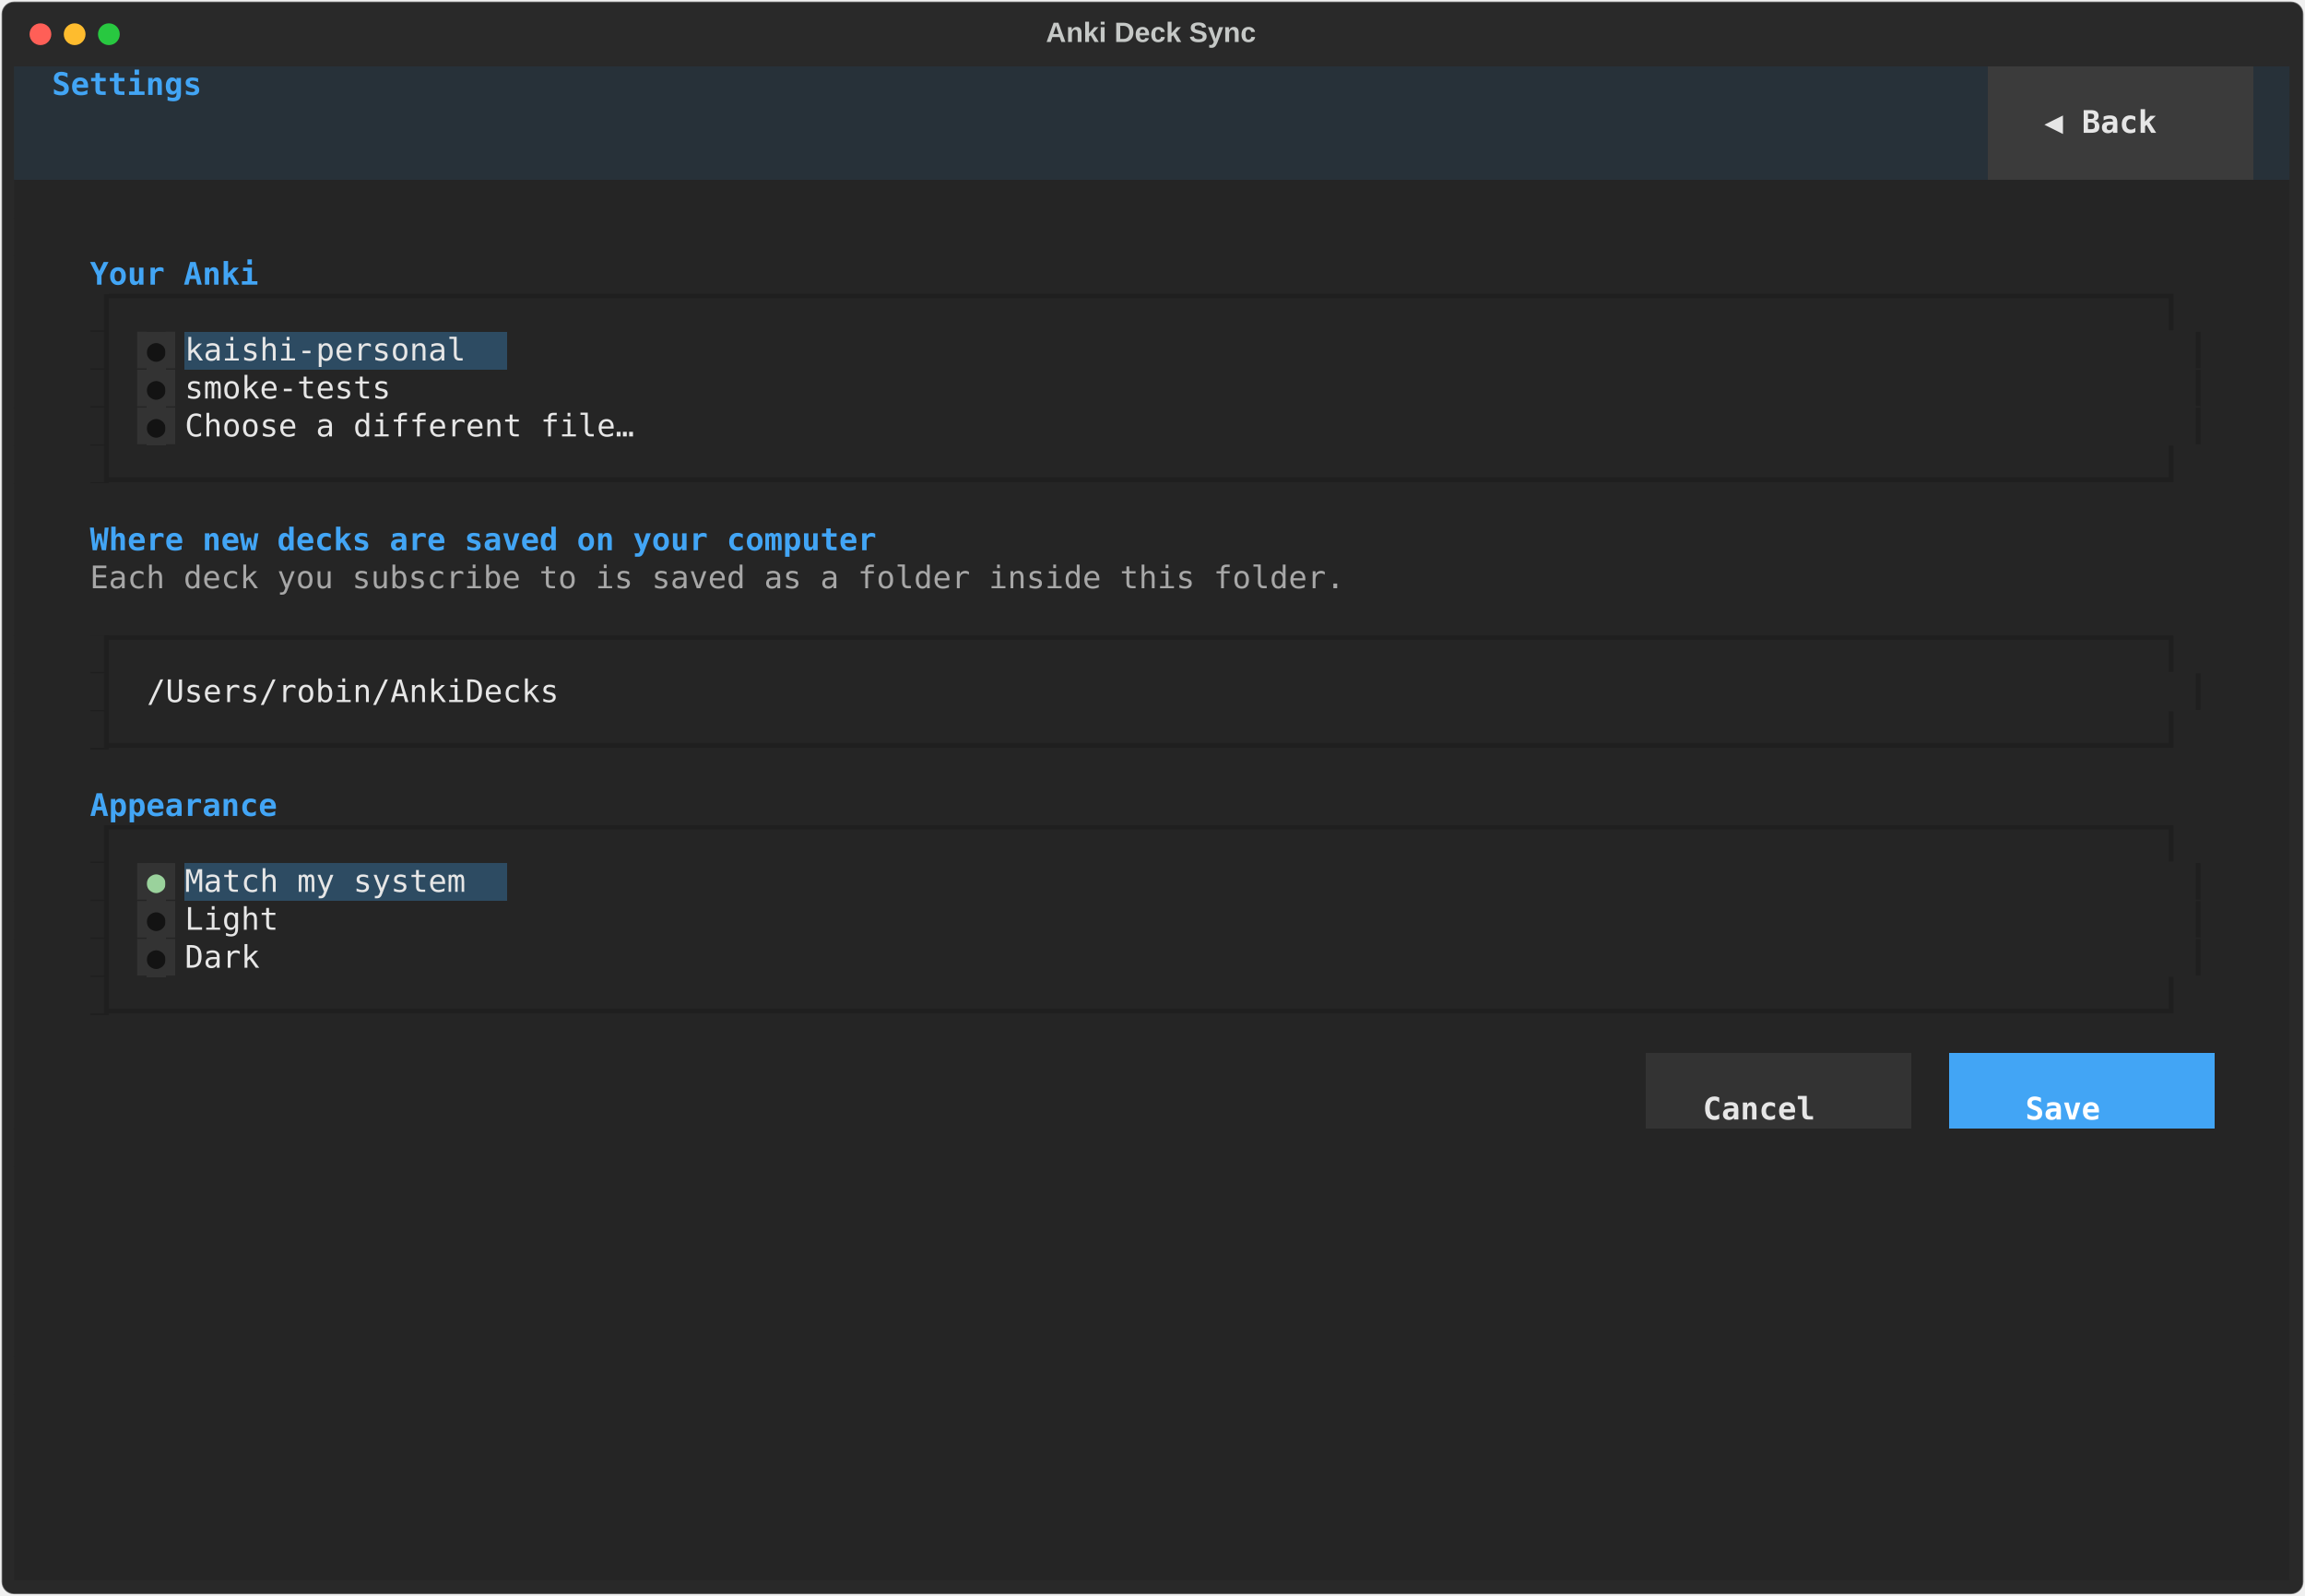
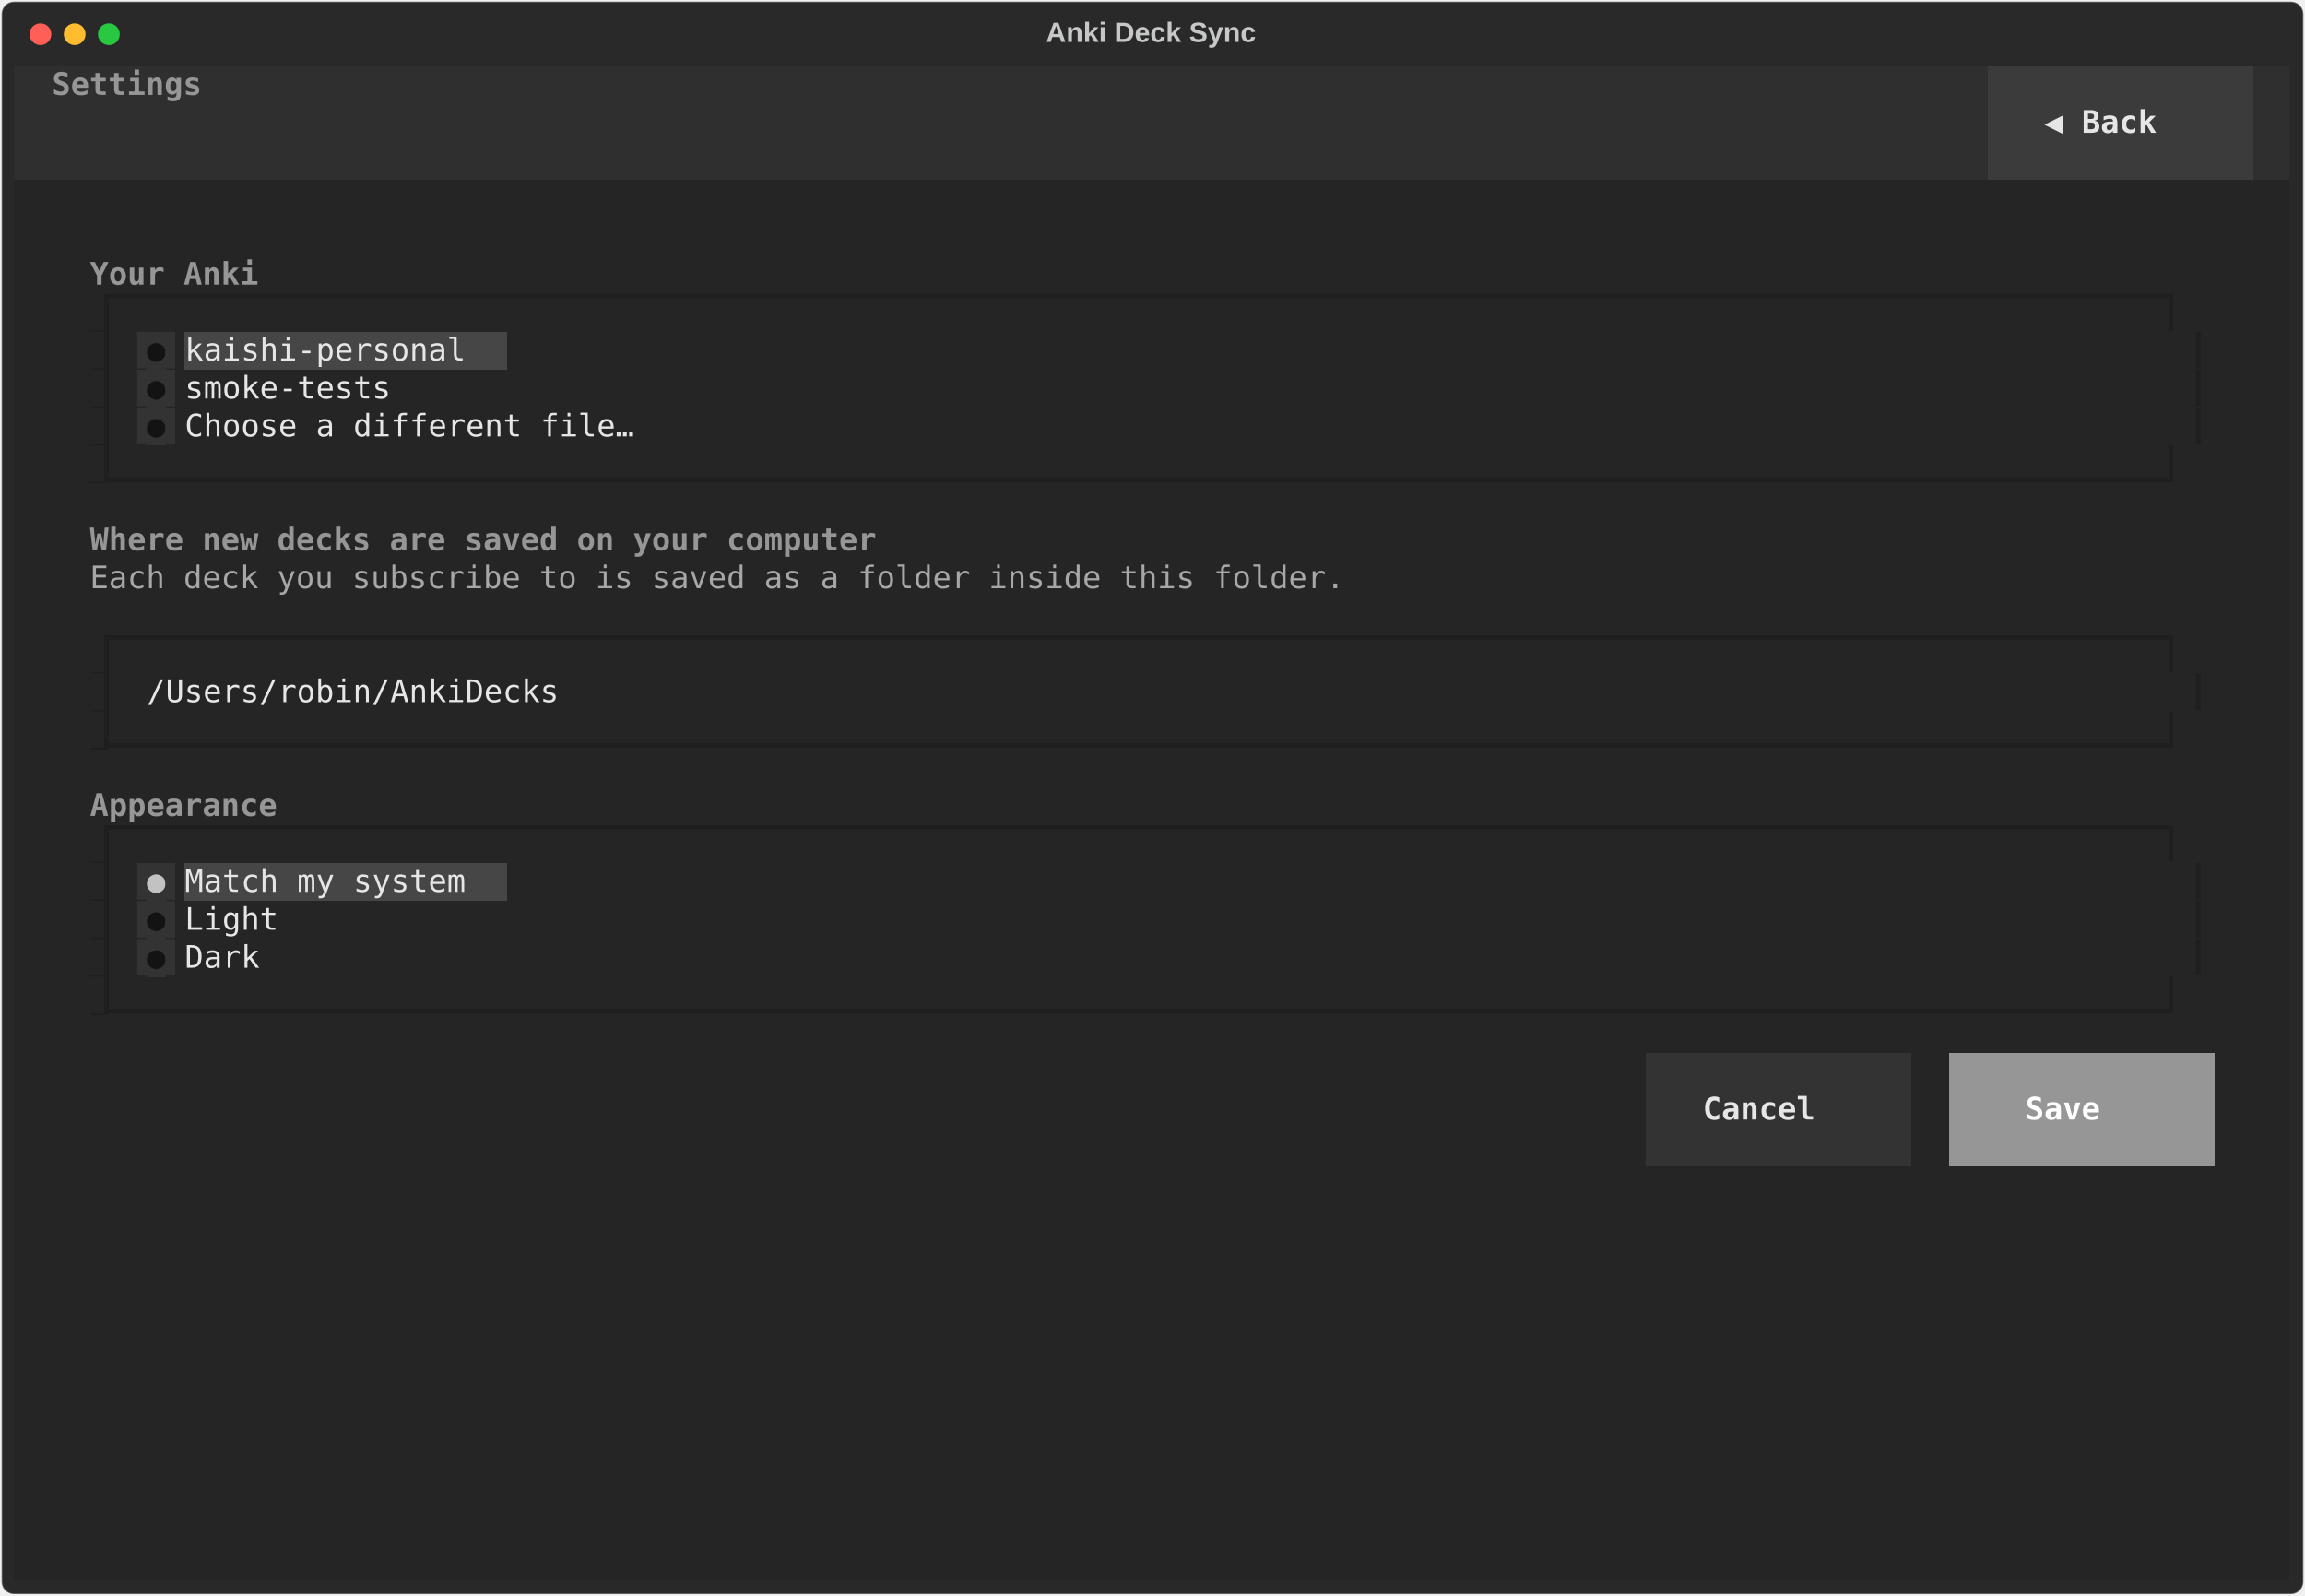
<svg xmlns="http://www.w3.org/2000/svg" class="rich-terminal" viewBox="0 0 1482 1026.0">
  <style>

    @font-face {
        font-family: "Fira Code";
        src: local("FiraCode-Regular"),
                url("https://cdnjs.cloudflare.com/ajax/libs/firacode/6.2.0/woff2/FiraCode-Regular.woff2") format("woff2"),
                url("https://cdnjs.cloudflare.com/ajax/libs/firacode/6.2.0/woff/FiraCode-Regular.woff") format("woff");
        font-style: normal;
        font-weight: 400;
    }
    @font-face {
        font-family: "Fira Code";
        src: local("FiraCode-Bold"),
                url("https://cdnjs.cloudflare.com/ajax/libs/firacode/6.2.0/woff2/FiraCode-Bold.woff2") format("woff2"),
                url("https://cdnjs.cloudflare.com/ajax/libs/firacode/6.2.0/woff/FiraCode-Bold.woff") format("woff");
        font-style: bold;
        font-weight: 700;
    }

    .terminal-matrix {
        font-family: Fira Code, monospace;
        font-size: 20px;
        line-height: 24.4px;
        font-variant-east-asian: full-width;
    }

    .terminal-title {
        font-size: 18px;
        font-weight: bold;
        font-family: arial;
    }

    .terminal-r1 { fill: #c5c8c6 }
- .terminal-r2 { fill: #42a5f5;font-weight: bold }
+ .terminal-r2 { fill: #969696;font-weight: bold }
.terminal-r3 { fill: #e6e6e6;font-weight: bold }
.terminal-r4 { fill: #252525 }
.terminal-r5 { fill: #1f1f1f }
.terminal-r6 { fill: #333333 }
.terminal-r7 { fill: #131313 }
.terminal-r8 { fill: #e6e6e6 }
.terminal-r9 { fill: #a7a7a7 }
- .terminal-r10 { fill: #9ad29c }
+ .terminal-r10 { fill: #c2c2c2 }
.terminal-r11 { fill: #ffffff;font-weight: bold }
    </style>
  <defs>
    <clipPath id="terminal-clip-terminal">
      <rect x="0" y="0" width="1463.0" height="975.0" />
    </clipPath>
    <clipPath id="terminal-line-0">
      <rect x="0" y="1.5" width="1464" height="24.65" />
    </clipPath>
    <clipPath id="terminal-line-1">
      <rect x="0" y="25.9" width="1464" height="24.65" />
    </clipPath>
    <clipPath id="terminal-line-2">
      <rect x="0" y="50.3" width="1464" height="24.65" />
    </clipPath>
    <clipPath id="terminal-line-3">
      <rect x="0" y="74.7" width="1464" height="24.65" />
    </clipPath>
    <clipPath id="terminal-line-4">
      <rect x="0" y="99.1" width="1464" height="24.65" />
    </clipPath>
    <clipPath id="terminal-line-5">
      <rect x="0" y="123.5" width="1464" height="24.65" />
    </clipPath>
    <clipPath id="terminal-line-6">
      <rect x="0" y="147.9" width="1464" height="24.65" />
    </clipPath>
    <clipPath id="terminal-line-7">
      <rect x="0" y="172.3" width="1464" height="24.65" />
    </clipPath>
    <clipPath id="terminal-line-8">
      <rect x="0" y="196.7" width="1464" height="24.65" />
    </clipPath>
    <clipPath id="terminal-line-9">
      <rect x="0" y="221.1" width="1464" height="24.65" />
    </clipPath>
    <clipPath id="terminal-line-10">
      <rect x="0" y="245.5" width="1464" height="24.65" />
    </clipPath>
    <clipPath id="terminal-line-11">
      <rect x="0" y="269.9" width="1464" height="24.65" />
    </clipPath>
    <clipPath id="terminal-line-12">
      <rect x="0" y="294.3" width="1464" height="24.65" />
    </clipPath>
    <clipPath id="terminal-line-13">
      <rect x="0" y="318.7" width="1464" height="24.65" />
    </clipPath>
    <clipPath id="terminal-line-14">
      <rect x="0" y="343.1" width="1464" height="24.65" />
    </clipPath>
    <clipPath id="terminal-line-15">
      <rect x="0" y="367.5" width="1464" height="24.65" />
    </clipPath>
    <clipPath id="terminal-line-16">
      <rect x="0" y="391.9" width="1464" height="24.65" />
    </clipPath>
    <clipPath id="terminal-line-17">
      <rect x="0" y="416.3" width="1464" height="24.65" />
    </clipPath>
    <clipPath id="terminal-line-18">
      <rect x="0" y="440.7" width="1464" height="24.65" />
    </clipPath>
    <clipPath id="terminal-line-19">
      <rect x="0" y="465.1" width="1464" height="24.65" />
    </clipPath>
    <clipPath id="terminal-line-20">
      <rect x="0" y="489.5" width="1464" height="24.65" />
    </clipPath>
    <clipPath id="terminal-line-21">
      <rect x="0" y="513.9" width="1464" height="24.65" />
    </clipPath>
    <clipPath id="terminal-line-22">
      <rect x="0" y="538.3" width="1464" height="24.65" />
    </clipPath>
    <clipPath id="terminal-line-23">
      <rect x="0" y="562.7" width="1464" height="24.65" />
    </clipPath>
    <clipPath id="terminal-line-24">
      <rect x="0" y="587.1" width="1464" height="24.65" />
    </clipPath>
    <clipPath id="terminal-line-25">
      <rect x="0" y="611.5" width="1464" height="24.65" />
    </clipPath>
    <clipPath id="terminal-line-26">
      <rect x="0" y="635.9" width="1464" height="24.65" />
    </clipPath>
    <clipPath id="terminal-line-27">
      <rect x="0" y="660.3" width="1464" height="24.65" />
    </clipPath>
    <clipPath id="terminal-line-28">
      <rect x="0" y="684.7" width="1464" height="24.65" />
    </clipPath>
    <clipPath id="terminal-line-29">
      <rect x="0" y="709.1" width="1464" height="24.65" />
    </clipPath>
    <clipPath id="terminal-line-30">
      <rect x="0" y="733.5" width="1464" height="24.65" />
    </clipPath>
    <clipPath id="terminal-line-31">
      <rect x="0" y="757.9" width="1464" height="24.65" />
    </clipPath>
    <clipPath id="terminal-line-32">
      <rect x="0" y="782.3" width="1464" height="24.65" />
    </clipPath>
    <clipPath id="terminal-line-33">
      <rect x="0" y="806.7" width="1464" height="24.65" />
    </clipPath>
    <clipPath id="terminal-line-34">
      <rect x="0" y="831.1" width="1464" height="24.65" />
    </clipPath>
    <clipPath id="terminal-line-35">
      <rect x="0" y="855.5" width="1464" height="24.65" />
    </clipPath>
    <clipPath id="terminal-line-36">
      <rect x="0" y="879.9" width="1464" height="24.65" />
    </clipPath>
    <clipPath id="terminal-line-37">
      <rect x="0" y="904.3" width="1464" height="24.65" />
    </clipPath>
    <clipPath id="terminal-line-38">
      <rect x="0" y="928.7" width="1464" height="24.65" />
    </clipPath>
  </defs>
  <rect fill="#292929" stroke="rgba(255,255,255,0.35)" stroke-width="1" x="1" y="1" width="1480" height="1024" rx="8" />
  <text class="terminal-title" fill="#c5c8c6" text-anchor="middle" x="740" y="27">Anki Deck Sync</text>
  <g transform="translate(26,22)">
    <circle cx="0" cy="0" r="7" fill="#ff5f57" />
    <circle cx="22" cy="0" r="7" fill="#febc2e" />
    <circle cx="44" cy="0" r="7" fill="#28c840" />
  </g>
  <g transform="translate(9, 41)" clip-path="url(#terminal-clip-terminal)">
-     <rect fill="#273139" x="0" y="1.5" width="24.4" height="24.65" shape-rendering="crispEdges" />
-     <rect fill="#273139" x="24.4" y="1.5" width="97.6" height="24.65" shape-rendering="crispEdges" />
-     <rect fill="#273139" x="122" y="1.5" width="1134.6" height="24.65" shape-rendering="crispEdges" />
-     <rect fill="#273139" x="1256.6" y="1.5" width="12.2" height="24.65" shape-rendering="crispEdges" />
+     <rect fill="#2f2f2f" x="0" y="1.5" width="24.4" height="24.65" shape-rendering="crispEdges" />
+     <rect fill="#2f2f2f" x="24.4" y="1.5" width="97.6" height="24.65" shape-rendering="crispEdges" />
+     <rect fill="#2f2f2f" x="122" y="1.5" width="1134.6" height="24.65" shape-rendering="crispEdges" />
+     <rect fill="#2f2f2f" x="1256.6" y="1.5" width="12.2" height="24.65" shape-rendering="crispEdges" />
    <rect fill="#3b3b3b" x="1268.8" y="1.5" width="24.4" height="24.65" shape-rendering="crispEdges" />
    <rect fill="#3b3b3b" x="1293.2" y="1.5" width="122" height="24.65" shape-rendering="crispEdges" />
    <rect fill="#3b3b3b" x="1415.2" y="1.5" width="24.4" height="24.65" shape-rendering="crispEdges" />
-     <rect fill="#273139" x="1439.6" y="1.5" width="24.4" height="24.65" shape-rendering="crispEdges" />
-     <rect fill="#273139" x="0" y="25.9" width="1268.8" height="24.65" shape-rendering="crispEdges" />
+     <rect fill="#2f2f2f" x="1439.6" y="1.5" width="24.4" height="24.65" shape-rendering="crispEdges" />
+     <rect fill="#2f2f2f" x="0" y="25.9" width="1268.8" height="24.65" shape-rendering="crispEdges" />
    <rect fill="#3b3b3b" x="1268.8" y="25.9" width="36.6" height="24.65" shape-rendering="crispEdges" />
    <rect fill="#3b3b3b" x="1305.4" y="25.9" width="97.6" height="24.65" shape-rendering="crispEdges" />
    <rect fill="#3b3b3b" x="1403" y="25.9" width="36.6" height="24.65" shape-rendering="crispEdges" />
-     <rect fill="#273139" x="1439.6" y="25.9" width="24.4" height="24.65" shape-rendering="crispEdges" />
-     <rect fill="#273139" x="0" y="50.3" width="1268.8" height="24.65" shape-rendering="crispEdges" />
+     <rect fill="#2f2f2f" x="1439.6" y="25.9" width="24.4" height="24.65" shape-rendering="crispEdges" />
+     <rect fill="#2f2f2f" x="0" y="50.3" width="1268.8" height="24.65" shape-rendering="crispEdges" />
    <rect fill="#3b3b3b" x="1268.8" y="50.3" width="24.4" height="24.65" shape-rendering="crispEdges" />
    <rect fill="#3b3b3b" x="1293.2" y="50.3" width="122" height="24.65" shape-rendering="crispEdges" />
    <rect fill="#3b3b3b" x="1415.2" y="50.3" width="24.4" height="24.65" shape-rendering="crispEdges" />
-     <rect fill="#273139" x="1439.6" y="50.3" width="24.4" height="24.65" shape-rendering="crispEdges" />
+     <rect fill="#2f2f2f" x="1439.6" y="50.3" width="24.4" height="24.65" shape-rendering="crispEdges" />
    <rect fill="#252525" x="0" y="74.7" width="1464" height="24.65" shape-rendering="crispEdges" />
    <rect fill="#252525" x="0" y="99.1" width="1464" height="24.65" shape-rendering="crispEdges" />
    <rect fill="#252525" x="0" y="123.5" width="48.8" height="24.65" shape-rendering="crispEdges" />
    <rect fill="#252525" x="48.8" y="123.5" width="109.8" height="24.65" shape-rendering="crispEdges" />
    <rect fill="#252525" x="158.6" y="123.5" width="1305.4" height="24.65" shape-rendering="crispEdges" />
    <rect fill="#252525" x="0" y="147.9" width="48.8" height="24.65" shape-rendering="crispEdges" />
    <rect fill="#1f1f1f" x="48.8" y="147.9" width="12.2" height="24.65" shape-rendering="crispEdges" />
    <rect fill="#252525" x="61" y="147.9" width="1354.2" height="24.65" shape-rendering="crispEdges" />
    <rect fill="#252525" x="1415.2" y="147.9" width="48.8" height="24.65" shape-rendering="crispEdges" />
    <rect fill="#252525" x="0" y="172.3" width="48.8" height="24.65" shape-rendering="crispEdges" />
    <rect fill="#1f1f1f" x="48.8" y="172.3" width="12.2" height="24.65" shape-rendering="crispEdges" />
    <rect fill="#252525" x="61" y="172.3" width="12.2" height="24.65" shape-rendering="crispEdges" />
    <rect fill="#252525" x="73.2" y="172.3" width="12.2" height="24.65" shape-rendering="crispEdges" />
    <rect fill="#333333" x="85.4" y="172.3" width="12.2" height="24.65" shape-rendering="crispEdges" />
    <rect fill="#252525" x="97.6" y="172.3" width="12.2" height="24.65" shape-rendering="crispEdges" />
-     <rect fill="#2d4b62" x="109.8" y="172.3" width="207.4" height="24.65" shape-rendering="crispEdges" />
+     <rect fill="#464646" x="109.8" y="172.3" width="207.4" height="24.65" shape-rendering="crispEdges" />
    <rect fill="#252525" x="317.2" y="172.3" width="1085.8" height="24.65" shape-rendering="crispEdges" />
    <rect fill="#252525" x="1403" y="172.3" width="12.2" height="24.65" shape-rendering="crispEdges" />
    <rect fill="#252525" x="1415.2" y="172.3" width="48.8" height="24.65" shape-rendering="crispEdges" />
    <rect fill="#252525" x="0" y="196.7" width="48.8" height="24.65" shape-rendering="crispEdges" />
    <rect fill="#1f1f1f" x="48.8" y="196.7" width="12.2" height="24.65" shape-rendering="crispEdges" />
    <rect fill="#252525" x="61" y="196.7" width="12.2" height="24.65" shape-rendering="crispEdges" />
    <rect fill="#252525" x="73.2" y="196.7" width="12.2" height="24.65" shape-rendering="crispEdges" />
    <rect fill="#333333" x="85.4" y="196.7" width="12.2" height="24.65" shape-rendering="crispEdges" />
    <rect fill="#252525" x="97.6" y="196.7" width="12.2" height="24.65" shape-rendering="crispEdges" />
    <rect fill="#252525" x="109.8" y="196.7" width="158.6" height="24.65" shape-rendering="crispEdges" />
    <rect fill="#252525" x="268.4" y="196.7" width="1134.6" height="24.65" shape-rendering="crispEdges" />
    <rect fill="#252525" x="1403" y="196.7" width="12.2" height="24.65" shape-rendering="crispEdges" />
    <rect fill="#252525" x="1415.2" y="196.7" width="48.8" height="24.65" shape-rendering="crispEdges" />
    <rect fill="#252525" x="0" y="221.1" width="48.8" height="24.65" shape-rendering="crispEdges" />
    <rect fill="#1f1f1f" x="48.8" y="221.1" width="12.2" height="24.65" shape-rendering="crispEdges" />
    <rect fill="#252525" x="61" y="221.1" width="12.2" height="24.65" shape-rendering="crispEdges" />
    <rect fill="#252525" x="73.2" y="221.1" width="12.2" height="24.65" shape-rendering="crispEdges" />
    <rect fill="#333333" x="85.4" y="221.1" width="12.2" height="24.65" shape-rendering="crispEdges" />
    <rect fill="#252525" x="97.6" y="221.1" width="12.2" height="24.65" shape-rendering="crispEdges" />
    <rect fill="#252525" x="109.8" y="221.1" width="317.2" height="24.65" shape-rendering="crispEdges" />
    <rect fill="#252525" x="427" y="221.1" width="976" height="24.65" shape-rendering="crispEdges" />
    <rect fill="#252525" x="1403" y="221.1" width="12.2" height="24.65" shape-rendering="crispEdges" />
    <rect fill="#252525" x="1415.2" y="221.1" width="48.8" height="24.65" shape-rendering="crispEdges" />
    <rect fill="#252525" x="0" y="245.5" width="48.8" height="24.65" shape-rendering="crispEdges" />
    <rect fill="#1f1f1f" x="48.8" y="245.5" width="12.2" height="24.65" shape-rendering="crispEdges" />
    <rect fill="#252525" x="61" y="245.5" width="1354.2" height="24.65" shape-rendering="crispEdges" />
    <rect fill="#252525" x="1415.2" y="245.5" width="48.8" height="24.65" shape-rendering="crispEdges" />
    <rect fill="#252525" x="0" y="269.9" width="1464" height="24.65" shape-rendering="crispEdges" />
    <rect fill="#252525" x="0" y="294.3" width="48.8" height="24.65" shape-rendering="crispEdges" />
    <rect fill="#252525" x="48.8" y="294.3" width="512.4" height="24.65" shape-rendering="crispEdges" />
    <rect fill="#252525" x="561.2" y="294.3" width="902.8" height="24.65" shape-rendering="crispEdges" />
    <rect fill="#252525" x="0" y="318.7" width="48.8" height="24.65" shape-rendering="crispEdges" />
    <rect fill="#252525" x="48.8" y="318.7" width="817.4" height="24.65" shape-rendering="crispEdges" />
    <rect fill="#252525" x="866.2" y="318.7" width="597.8" height="24.65" shape-rendering="crispEdges" />
    <rect fill="#252525" x="0" y="343.1" width="1464" height="24.65" shape-rendering="crispEdges" />
    <rect fill="#252525" x="0" y="367.5" width="48.8" height="24.65" shape-rendering="crispEdges" />
    <rect fill="#1f1f1f" x="48.8" y="367.5" width="12.2" height="24.65" shape-rendering="crispEdges" />
    <rect fill="#252525" x="61" y="367.5" width="1354.2" height="24.65" shape-rendering="crispEdges" />
    <rect fill="#252525" x="1415.2" y="367.5" width="48.8" height="24.65" shape-rendering="crispEdges" />
    <rect fill="#252525" x="0" y="391.9" width="48.8" height="24.65" shape-rendering="crispEdges" />
    <rect fill="#1f1f1f" x="48.8" y="391.9" width="12.2" height="24.65" shape-rendering="crispEdges" />
    <rect fill="#252525" x="61" y="391.9" width="24.4" height="24.65" shape-rendering="crispEdges" />
    <rect fill="#252525" x="85.4" y="391.9" width="1293.2" height="24.65" shape-rendering="crispEdges" />
    <rect fill="#252525" x="1378.6" y="391.9" width="24.4" height="24.65" shape-rendering="crispEdges" />
    <rect fill="#252525" x="1403" y="391.9" width="12.2" height="24.65" shape-rendering="crispEdges" />
    <rect fill="#252525" x="1415.2" y="391.9" width="48.8" height="24.65" shape-rendering="crispEdges" />
    <rect fill="#252525" x="0" y="416.3" width="48.8" height="24.65" shape-rendering="crispEdges" />
    <rect fill="#1f1f1f" x="48.8" y="416.3" width="12.2" height="24.65" shape-rendering="crispEdges" />
    <rect fill="#252525" x="61" y="416.3" width="1354.2" height="24.65" shape-rendering="crispEdges" />
    <rect fill="#252525" x="1415.2" y="416.3" width="48.8" height="24.65" shape-rendering="crispEdges" />
    <rect fill="#252525" x="0" y="440.7" width="1464" height="24.65" shape-rendering="crispEdges" />
    <rect fill="#252525" x="0" y="465.1" width="48.8" height="24.65" shape-rendering="crispEdges" />
    <rect fill="#252525" x="48.8" y="465.1" width="122" height="24.65" shape-rendering="crispEdges" />
    <rect fill="#252525" x="170.8" y="465.1" width="1293.2" height="24.65" shape-rendering="crispEdges" />
    <rect fill="#252525" x="0" y="489.5" width="48.8" height="24.65" shape-rendering="crispEdges" />
    <rect fill="#1f1f1f" x="48.8" y="489.5" width="12.2" height="24.65" shape-rendering="crispEdges" />
    <rect fill="#252525" x="61" y="489.5" width="1354.2" height="24.65" shape-rendering="crispEdges" />
    <rect fill="#252525" x="1415.2" y="489.5" width="48.8" height="24.65" shape-rendering="crispEdges" />
    <rect fill="#252525" x="0" y="513.9" width="48.8" height="24.65" shape-rendering="crispEdges" />
    <rect fill="#1f1f1f" x="48.8" y="513.9" width="12.2" height="24.65" shape-rendering="crispEdges" />
    <rect fill="#252525" x="61" y="513.9" width="12.2" height="24.65" shape-rendering="crispEdges" />
    <rect fill="#252525" x="73.2" y="513.9" width="12.2" height="24.65" shape-rendering="crispEdges" />
    <rect fill="#333333" x="85.4" y="513.9" width="12.2" height="24.65" shape-rendering="crispEdges" />
    <rect fill="#252525" x="97.6" y="513.9" width="12.2" height="24.65" shape-rendering="crispEdges" />
-     <rect fill="#2d4b62" x="109.8" y="513.9" width="207.4" height="24.65" shape-rendering="crispEdges" />
+     <rect fill="#464646" x="109.8" y="513.9" width="207.4" height="24.65" shape-rendering="crispEdges" />
    <rect fill="#252525" x="317.2" y="513.9" width="1085.8" height="24.65" shape-rendering="crispEdges" />
    <rect fill="#252525" x="1403" y="513.9" width="12.2" height="24.65" shape-rendering="crispEdges" />
    <rect fill="#252525" x="1415.2" y="513.9" width="48.8" height="24.65" shape-rendering="crispEdges" />
    <rect fill="#252525" x="0" y="538.3" width="48.8" height="24.65" shape-rendering="crispEdges" />
    <rect fill="#1f1f1f" x="48.8" y="538.3" width="12.2" height="24.65" shape-rendering="crispEdges" />
    <rect fill="#252525" x="61" y="538.3" width="12.2" height="24.65" shape-rendering="crispEdges" />
    <rect fill="#252525" x="73.2" y="538.3" width="12.2" height="24.65" shape-rendering="crispEdges" />
    <rect fill="#333333" x="85.4" y="538.3" width="12.2" height="24.65" shape-rendering="crispEdges" />
    <rect fill="#252525" x="97.6" y="538.3" width="12.2" height="24.65" shape-rendering="crispEdges" />
    <rect fill="#252525" x="109.8" y="538.3" width="85.4" height="24.65" shape-rendering="crispEdges" />
    <rect fill="#252525" x="195.2" y="538.3" width="1207.8" height="24.65" shape-rendering="crispEdges" />
    <rect fill="#252525" x="1403" y="538.3" width="12.2" height="24.65" shape-rendering="crispEdges" />
    <rect fill="#252525" x="1415.2" y="538.3" width="48.8" height="24.65" shape-rendering="crispEdges" />
    <rect fill="#252525" x="0" y="562.7" width="48.8" height="24.65" shape-rendering="crispEdges" />
    <rect fill="#1f1f1f" x="48.8" y="562.7" width="12.2" height="24.65" shape-rendering="crispEdges" />
    <rect fill="#252525" x="61" y="562.7" width="12.2" height="24.65" shape-rendering="crispEdges" />
    <rect fill="#252525" x="73.2" y="562.7" width="12.2" height="24.65" shape-rendering="crispEdges" />
    <rect fill="#333333" x="85.4" y="562.7" width="12.2" height="24.65" shape-rendering="crispEdges" />
    <rect fill="#252525" x="97.6" y="562.7" width="12.2" height="24.65" shape-rendering="crispEdges" />
    <rect fill="#252525" x="109.8" y="562.7" width="73.2" height="24.65" shape-rendering="crispEdges" />
    <rect fill="#252525" x="183" y="562.7" width="1220" height="24.65" shape-rendering="crispEdges" />
    <rect fill="#252525" x="1403" y="562.7" width="12.2" height="24.65" shape-rendering="crispEdges" />
    <rect fill="#252525" x="1415.2" y="562.7" width="48.8" height="24.65" shape-rendering="crispEdges" />
    <rect fill="#252525" x="0" y="587.1" width="48.8" height="24.65" shape-rendering="crispEdges" />
    <rect fill="#1f1f1f" x="48.8" y="587.1" width="12.2" height="24.65" shape-rendering="crispEdges" />
    <rect fill="#252525" x="61" y="587.1" width="1354.2" height="24.65" shape-rendering="crispEdges" />
    <rect fill="#252525" x="1415.2" y="587.1" width="48.8" height="24.65" shape-rendering="crispEdges" />
    <rect fill="#252525" x="0" y="611.5" width="1464" height="24.65" shape-rendering="crispEdges" />
    <rect fill="#252525" x="0" y="635.9" width="1049.2" height="24.65" shape-rendering="crispEdges" />
    <rect fill="#333333" x="1049.2" y="635.9" width="24.4" height="24.65" shape-rendering="crispEdges" />
    <rect fill="#333333" x="1073.6" y="635.9" width="122" height="24.65" shape-rendering="crispEdges" />
    <rect fill="#333333" x="1195.6" y="635.9" width="24.4" height="24.65" shape-rendering="crispEdges" />
    <rect fill="#252525" x="1220" y="635.9" width="24.4" height="24.65" shape-rendering="crispEdges" />
-     <rect fill="#42a5f5" x="1244.4" y="635.9" width="24.4" height="24.65" shape-rendering="crispEdges" />
-     <rect fill="#42a5f5" x="1268.8" y="635.9" width="122" height="24.65" shape-rendering="crispEdges" />
-     <rect fill="#42a5f5" x="1390.8" y="635.9" width="24.4" height="24.65" shape-rendering="crispEdges" />
+     <rect fill="#969696" x="1244.4" y="635.9" width="24.4" height="24.65" shape-rendering="crispEdges" />
+     <rect fill="#969696" x="1268.8" y="635.9" width="122" height="24.65" shape-rendering="crispEdges" />
+     <rect fill="#969696" x="1390.8" y="635.9" width="24.4" height="24.65" shape-rendering="crispEdges" />
    <rect fill="#252525" x="1415.2" y="635.9" width="48.8" height="24.65" shape-rendering="crispEdges" />
    <rect fill="#252525" x="0" y="660.3" width="1049.2" height="24.65" shape-rendering="crispEdges" />
    <rect fill="#333333" x="1049.2" y="660.3" width="36.6" height="24.65" shape-rendering="crispEdges" />
    <rect fill="#333333" x="1085.8" y="660.3" width="97.6" height="24.65" shape-rendering="crispEdges" />
    <rect fill="#333333" x="1183.4" y="660.3" width="36.6" height="24.65" shape-rendering="crispEdges" />
    <rect fill="#252525" x="1220" y="660.3" width="24.4" height="24.65" shape-rendering="crispEdges" />
-     <rect fill="#42a5f5" x="1244.4" y="660.3" width="48.8" height="24.65" shape-rendering="crispEdges" />
-     <rect fill="#42a5f5" x="1293.2" y="660.3" width="73.2" height="24.65" shape-rendering="crispEdges" />
-     <rect fill="#42a5f5" x="1366.4" y="660.3" width="48.8" height="24.65" shape-rendering="crispEdges" />
+     <rect fill="#969696" x="1244.4" y="660.3" width="48.8" height="24.65" shape-rendering="crispEdges" />
+     <rect fill="#969696" x="1293.2" y="660.3" width="73.2" height="24.65" shape-rendering="crispEdges" />
+     <rect fill="#969696" x="1366.4" y="660.3" width="48.8" height="24.65" shape-rendering="crispEdges" />
    <rect fill="#252525" x="1415.2" y="660.3" width="48.8" height="24.65" shape-rendering="crispEdges" />
-     <rect fill="#252525" x="0" y="684.7" width="1464" height="24.65" shape-rendering="crispEdges" />
+     <rect fill="#252525" x="0" y="684.7" width="1049.2" height="24.65" shape-rendering="crispEdges" />
+     <rect fill="#333333" x="1049.2" y="684.7" width="24.4" height="24.65" shape-rendering="crispEdges" />
+     <rect fill="#333333" x="1073.6" y="684.7" width="122" height="24.65" shape-rendering="crispEdges" />
+     <rect fill="#333333" x="1195.6" y="684.7" width="24.4" height="24.65" shape-rendering="crispEdges" />
+     <rect fill="#252525" x="1220" y="684.7" width="24.4" height="24.65" shape-rendering="crispEdges" />
+     <rect fill="#969696" x="1244.4" y="684.7" width="24.4" height="24.65" shape-rendering="crispEdges" />
+     <rect fill="#969696" x="1268.8" y="684.7" width="122" height="24.65" shape-rendering="crispEdges" />
+     <rect fill="#969696" x="1390.8" y="684.7" width="24.4" height="24.65" shape-rendering="crispEdges" />
+     <rect fill="#252525" x="1415.2" y="684.7" width="48.8" height="24.65" shape-rendering="crispEdges" />
    <rect fill="#252525" x="0" y="709.1" width="1464" height="24.65" shape-rendering="crispEdges" />
    <rect fill="#252525" x="0" y="733.5" width="1464" height="24.65" shape-rendering="crispEdges" />
    <rect fill="#252525" x="0" y="757.9" width="1464" height="24.65" shape-rendering="crispEdges" />
    <rect fill="#252525" x="0" y="782.3" width="1464" height="24.65" shape-rendering="crispEdges" />
    <rect fill="#252525" x="0" y="806.7" width="1464" height="24.65" shape-rendering="crispEdges" />
    <rect fill="#252525" x="0" y="831.1" width="1464" height="24.65" shape-rendering="crispEdges" />
    <rect fill="#252525" x="0" y="855.5" width="1464" height="24.65" shape-rendering="crispEdges" />
    <rect fill="#252525" x="0" y="879.9" width="1464" height="24.65" shape-rendering="crispEdges" />
    <rect fill="#252525" x="0" y="904.3" width="1464" height="24.65" shape-rendering="crispEdges" />
    <rect fill="#252525" x="0" y="928.7" width="1464" height="24.65" shape-rendering="crispEdges" />
    <rect fill="#252525" x="0" y="953.1" width="1464" height="24.65" shape-rendering="crispEdges" />
    <g class="terminal-matrix">
      <text class="terminal-r2" x="24.4" y="20" textLength="97.6" clip-path="url(#terminal-line-0)">Settings</text>
      <text class="terminal-r1" x="1464" y="20" textLength="12.2" clip-path="url(#terminal-line-0)">
</text>
      <text class="terminal-r3" x="1305.4" y="44.4" textLength="97.6" clip-path="url(#terminal-line-1)"> ◀ Back </text>
      <text class="terminal-r1" x="1464" y="44.4" textLength="12.2" clip-path="url(#terminal-line-1)">
</text>
      <text class="terminal-r1" x="1464" y="68.8" textLength="12.2" clip-path="url(#terminal-line-2)">
</text>
      <text class="terminal-r1" x="1464" y="93.2" textLength="12.2" clip-path="url(#terminal-line-3)">
</text>
      <text class="terminal-r1" x="1464" y="117.6" textLength="12.2" clip-path="url(#terminal-line-4)">
</text>
      <text class="terminal-r2" x="48.8" y="142" textLength="109.8" clip-path="url(#terminal-line-5)">Your Anki</text>
      <text class="terminal-r1" x="1464" y="142" textLength="12.2" clip-path="url(#terminal-line-5)">
</text>
      <text class="terminal-r4" x="48.8" y="166.4" textLength="12.2" clip-path="url(#terminal-line-6)">▊</text>
      <text class="terminal-r5" x="61" y="166.4" textLength="1354.2" clip-path="url(#terminal-line-6)">▔▔▔▔▔▔▔▔▔▔▔▔▔▔▔▔▔▔▔▔▔▔▔▔▔▔▔▔▔▔▔▔▔▔▔▔▔▔▔▔▔▔▔▔▔▔▔▔▔▔▔▔▔▔▔▔▔▔▔▔▔▔▔▔▔▔▔▔▔▔▔▔▔▔▔▔▔▔▔▔▔▔▔▔▔▔▔▔▔▔▔▔▔▔▔▔▔▔▔▔▔▔▔▔▔▔▔▔▔▔▎</text>
      <text class="terminal-r1" x="1464" y="166.4" textLength="12.2" clip-path="url(#terminal-line-6)">
</text>
      <text class="terminal-r4" x="48.8" y="190.8" textLength="12.2" clip-path="url(#terminal-line-7)">▊</text>
      <text class="terminal-r6" x="73.2" y="190.8" textLength="12.2" clip-path="url(#terminal-line-7)">▐</text>
      <text class="terminal-r7" x="85.4" y="190.8" textLength="12.2" clip-path="url(#terminal-line-7)">●</text>
      <text class="terminal-r6" x="97.6" y="190.8" textLength="12.2" clip-path="url(#terminal-line-7)">▌</text>
      <text class="terminal-r8" x="109.8" y="190.8" textLength="207.4" clip-path="url(#terminal-line-7)"> kaishi-personal </text>
      <text class="terminal-r5" x="1403" y="190.8" textLength="12.2" clip-path="url(#terminal-line-7)">▎</text>
      <text class="terminal-r1" x="1464" y="190.8" textLength="12.2" clip-path="url(#terminal-line-7)">
</text>
      <text class="terminal-r4" x="48.8" y="215.2" textLength="12.2" clip-path="url(#terminal-line-8)">▊</text>
      <text class="terminal-r6" x="73.2" y="215.2" textLength="12.2" clip-path="url(#terminal-line-8)">▐</text>
      <text class="terminal-r7" x="85.4" y="215.2" textLength="12.2" clip-path="url(#terminal-line-8)">●</text>
      <text class="terminal-r6" x="97.6" y="215.2" textLength="12.2" clip-path="url(#terminal-line-8)">▌</text>
      <text class="terminal-r8" x="109.8" y="215.2" textLength="158.6" clip-path="url(#terminal-line-8)"> smoke-tests </text>
      <text class="terminal-r5" x="1403" y="215.2" textLength="12.2" clip-path="url(#terminal-line-8)">▎</text>
      <text class="terminal-r1" x="1464" y="215.2" textLength="12.2" clip-path="url(#terminal-line-8)">
</text>
      <text class="terminal-r4" x="48.8" y="239.6" textLength="12.2" clip-path="url(#terminal-line-9)">▊</text>
      <text class="terminal-r6" x="73.2" y="239.6" textLength="12.2" clip-path="url(#terminal-line-9)">▐</text>
      <text class="terminal-r7" x="85.4" y="239.6" textLength="12.2" clip-path="url(#terminal-line-9)">●</text>
      <text class="terminal-r6" x="97.6" y="239.6" textLength="12.2" clip-path="url(#terminal-line-9)">▌</text>
      <text class="terminal-r8" x="109.8" y="239.6" textLength="317.2" clip-path="url(#terminal-line-9)"> Choose a different file… </text>
      <text class="terminal-r5" x="1403" y="239.6" textLength="12.2" clip-path="url(#terminal-line-9)">▎</text>
      <text class="terminal-r1" x="1464" y="239.6" textLength="12.2" clip-path="url(#terminal-line-9)">
</text>
      <text class="terminal-r4" x="48.8" y="264" textLength="12.2" clip-path="url(#terminal-line-10)">▊</text>
      <text class="terminal-r5" x="61" y="264" textLength="1354.2" clip-path="url(#terminal-line-10)">▁▁▁▁▁▁▁▁▁▁▁▁▁▁▁▁▁▁▁▁▁▁▁▁▁▁▁▁▁▁▁▁▁▁▁▁▁▁▁▁▁▁▁▁▁▁▁▁▁▁▁▁▁▁▁▁▁▁▁▁▁▁▁▁▁▁▁▁▁▁▁▁▁▁▁▁▁▁▁▁▁▁▁▁▁▁▁▁▁▁▁▁▁▁▁▁▁▁▁▁▁▁▁▁▁▁▁▁▁▁▎</text>
      <text class="terminal-r1" x="1464" y="264" textLength="12.2" clip-path="url(#terminal-line-10)">
</text>
      <text class="terminal-r1" x="1464" y="288.4" textLength="12.2" clip-path="url(#terminal-line-11)">
</text>
      <text class="terminal-r2" x="48.8" y="312.8" textLength="512.4" clip-path="url(#terminal-line-12)">Where new decks are saved on your computer</text>
      <text class="terminal-r1" x="1464" y="312.8" textLength="12.2" clip-path="url(#terminal-line-12)">
</text>
      <text class="terminal-r9" x="48.8" y="337.2" textLength="817.4" clip-path="url(#terminal-line-13)">Each deck you subscribe to is saved as a folder inside this folder.</text>
      <text class="terminal-r1" x="1464" y="337.2" textLength="12.2" clip-path="url(#terminal-line-13)">
</text>
      <text class="terminal-r1" x="1464" y="361.6" textLength="12.2" clip-path="url(#terminal-line-14)">
</text>
      <text class="terminal-r4" x="48.8" y="386" textLength="12.2" clip-path="url(#terminal-line-15)">▊</text>
      <text class="terminal-r5" x="61" y="386" textLength="1354.2" clip-path="url(#terminal-line-15)">▔▔▔▔▔▔▔▔▔▔▔▔▔▔▔▔▔▔▔▔▔▔▔▔▔▔▔▔▔▔▔▔▔▔▔▔▔▔▔▔▔▔▔▔▔▔▔▔▔▔▔▔▔▔▔▔▔▔▔▔▔▔▔▔▔▔▔▔▔▔▔▔▔▔▔▔▔▔▔▔▔▔▔▔▔▔▔▔▔▔▔▔▔▔▔▔▔▔▔▔▔▔▔▔▔▔▔▔▔▔▎</text>
      <text class="terminal-r1" x="1464" y="386" textLength="12.2" clip-path="url(#terminal-line-15)">
</text>
      <text class="terminal-r4" x="48.8" y="410.4" textLength="12.2" clip-path="url(#terminal-line-16)">▊</text>
      <text class="terminal-r8" x="85.4" y="410.4" textLength="1293.2" clip-path="url(#terminal-line-16)">/Users/robin/AnkiDecks                                                                                    </text>
      <text class="terminal-r5" x="1403" y="410.4" textLength="12.2" clip-path="url(#terminal-line-16)">▎</text>
      <text class="terminal-r1" x="1464" y="410.4" textLength="12.2" clip-path="url(#terminal-line-16)">
</text>
      <text class="terminal-r4" x="48.8" y="434.8" textLength="12.2" clip-path="url(#terminal-line-17)">▊</text>
      <text class="terminal-r5" x="61" y="434.8" textLength="1354.2" clip-path="url(#terminal-line-17)">▁▁▁▁▁▁▁▁▁▁▁▁▁▁▁▁▁▁▁▁▁▁▁▁▁▁▁▁▁▁▁▁▁▁▁▁▁▁▁▁▁▁▁▁▁▁▁▁▁▁▁▁▁▁▁▁▁▁▁▁▁▁▁▁▁▁▁▁▁▁▁▁▁▁▁▁▁▁▁▁▁▁▁▁▁▁▁▁▁▁▁▁▁▁▁▁▁▁▁▁▁▁▁▁▁▁▁▁▁▁▎</text>
      <text class="terminal-r1" x="1464" y="434.8" textLength="12.2" clip-path="url(#terminal-line-17)">
</text>
      <text class="terminal-r1" x="1464" y="459.2" textLength="12.2" clip-path="url(#terminal-line-18)">
</text>
      <text class="terminal-r2" x="48.8" y="483.6" textLength="122" clip-path="url(#terminal-line-19)">Appearance</text>
      <text class="terminal-r1" x="1464" y="483.6" textLength="12.2" clip-path="url(#terminal-line-19)">
</text>
      <text class="terminal-r4" x="48.8" y="508" textLength="12.2" clip-path="url(#terminal-line-20)">▊</text>
      <text class="terminal-r5" x="61" y="508" textLength="1354.2" clip-path="url(#terminal-line-20)">▔▔▔▔▔▔▔▔▔▔▔▔▔▔▔▔▔▔▔▔▔▔▔▔▔▔▔▔▔▔▔▔▔▔▔▔▔▔▔▔▔▔▔▔▔▔▔▔▔▔▔▔▔▔▔▔▔▔▔▔▔▔▔▔▔▔▔▔▔▔▔▔▔▔▔▔▔▔▔▔▔▔▔▔▔▔▔▔▔▔▔▔▔▔▔▔▔▔▔▔▔▔▔▔▔▔▔▔▔▔▎</text>
      <text class="terminal-r1" x="1464" y="508" textLength="12.2" clip-path="url(#terminal-line-20)">
</text>
      <text class="terminal-r4" x="48.8" y="532.4" textLength="12.2" clip-path="url(#terminal-line-21)">▊</text>
      <text class="terminal-r6" x="73.2" y="532.4" textLength="12.2" clip-path="url(#terminal-line-21)">▐</text>
      <text class="terminal-r10" x="85.4" y="532.4" textLength="12.2" clip-path="url(#terminal-line-21)">●</text>
      <text class="terminal-r6" x="97.6" y="532.4" textLength="12.2" clip-path="url(#terminal-line-21)">▌</text>
      <text class="terminal-r8" x="109.8" y="532.4" textLength="207.4" clip-path="url(#terminal-line-21)"> Match my system </text>
      <text class="terminal-r5" x="1403" y="532.4" textLength="12.2" clip-path="url(#terminal-line-21)">▎</text>
      <text class="terminal-r1" x="1464" y="532.4" textLength="12.2" clip-path="url(#terminal-line-21)">
</text>
      <text class="terminal-r4" x="48.8" y="556.8" textLength="12.2" clip-path="url(#terminal-line-22)">▊</text>
      <text class="terminal-r6" x="73.2" y="556.8" textLength="12.2" clip-path="url(#terminal-line-22)">▐</text>
      <text class="terminal-r7" x="85.4" y="556.8" textLength="12.2" clip-path="url(#terminal-line-22)">●</text>
      <text class="terminal-r6" x="97.6" y="556.8" textLength="12.2" clip-path="url(#terminal-line-22)">▌</text>
      <text class="terminal-r8" x="109.8" y="556.8" textLength="85.4" clip-path="url(#terminal-line-22)"> Light </text>
      <text class="terminal-r5" x="1403" y="556.8" textLength="12.2" clip-path="url(#terminal-line-22)">▎</text>
      <text class="terminal-r1" x="1464" y="556.8" textLength="12.2" clip-path="url(#terminal-line-22)">
</text>
      <text class="terminal-r4" x="48.8" y="581.2" textLength="12.2" clip-path="url(#terminal-line-23)">▊</text>
      <text class="terminal-r6" x="73.2" y="581.2" textLength="12.2" clip-path="url(#terminal-line-23)">▐</text>
      <text class="terminal-r7" x="85.4" y="581.2" textLength="12.2" clip-path="url(#terminal-line-23)">●</text>
      <text class="terminal-r6" x="97.6" y="581.2" textLength="12.2" clip-path="url(#terminal-line-23)">▌</text>
      <text class="terminal-r8" x="109.8" y="581.2" textLength="73.2" clip-path="url(#terminal-line-23)"> Dark </text>
      <text class="terminal-r5" x="1403" y="581.2" textLength="12.2" clip-path="url(#terminal-line-23)">▎</text>
      <text class="terminal-r1" x="1464" y="581.2" textLength="12.2" clip-path="url(#terminal-line-23)">
</text>
      <text class="terminal-r4" x="48.8" y="605.6" textLength="12.2" clip-path="url(#terminal-line-24)">▊</text>
      <text class="terminal-r5" x="61" y="605.6" textLength="1354.2" clip-path="url(#terminal-line-24)">▁▁▁▁▁▁▁▁▁▁▁▁▁▁▁▁▁▁▁▁▁▁▁▁▁▁▁▁▁▁▁▁▁▁▁▁▁▁▁▁▁▁▁▁▁▁▁▁▁▁▁▁▁▁▁▁▁▁▁▁▁▁▁▁▁▁▁▁▁▁▁▁▁▁▁▁▁▁▁▁▁▁▁▁▁▁▁▁▁▁▁▁▁▁▁▁▁▁▁▁▁▁▁▁▁▁▁▁▁▁▎</text>
      <text class="terminal-r1" x="1464" y="605.6" textLength="12.2" clip-path="url(#terminal-line-24)">
</text>
      <text class="terminal-r1" x="1464" y="630" textLength="12.2" clip-path="url(#terminal-line-25)">
</text>
      <text class="terminal-r1" x="1464" y="654.4" textLength="12.2" clip-path="url(#terminal-line-26)">
</text>
      <text class="terminal-r3" x="1085.8" y="678.8" textLength="97.6" clip-path="url(#terminal-line-27)"> Cancel </text>
      <text class="terminal-r11" x="1293.2" y="678.8" textLength="73.2" clip-path="url(#terminal-line-27)"> Save </text>
      <text class="terminal-r1" x="1464" y="678.8" textLength="12.2" clip-path="url(#terminal-line-27)">
</text>
      <text class="terminal-r1" x="1464" y="703.2" textLength="12.2" clip-path="url(#terminal-line-28)">
</text>
      <text class="terminal-r1" x="1464" y="727.6" textLength="12.2" clip-path="url(#terminal-line-29)">
</text>
      <text class="terminal-r1" x="1464" y="752" textLength="12.2" clip-path="url(#terminal-line-30)">
</text>
      <text class="terminal-r1" x="1464" y="776.4" textLength="12.2" clip-path="url(#terminal-line-31)">
</text>
      <text class="terminal-r1" x="1464" y="800.8" textLength="12.2" clip-path="url(#terminal-line-32)">
</text>
      <text class="terminal-r1" x="1464" y="825.2" textLength="12.2" clip-path="url(#terminal-line-33)">
</text>
      <text class="terminal-r1" x="1464" y="849.6" textLength="12.2" clip-path="url(#terminal-line-34)">
</text>
      <text class="terminal-r1" x="1464" y="874" textLength="12.2" clip-path="url(#terminal-line-35)">
</text>
      <text class="terminal-r1" x="1464" y="898.4" textLength="12.2" clip-path="url(#terminal-line-36)">
</text>
      <text class="terminal-r1" x="1464" y="922.8" textLength="12.2" clip-path="url(#terminal-line-37)">
</text>
      <text class="terminal-r1" x="1464" y="947.2" textLength="12.2" clip-path="url(#terminal-line-38)">
</text>
    </g>
  </g>
</svg>
